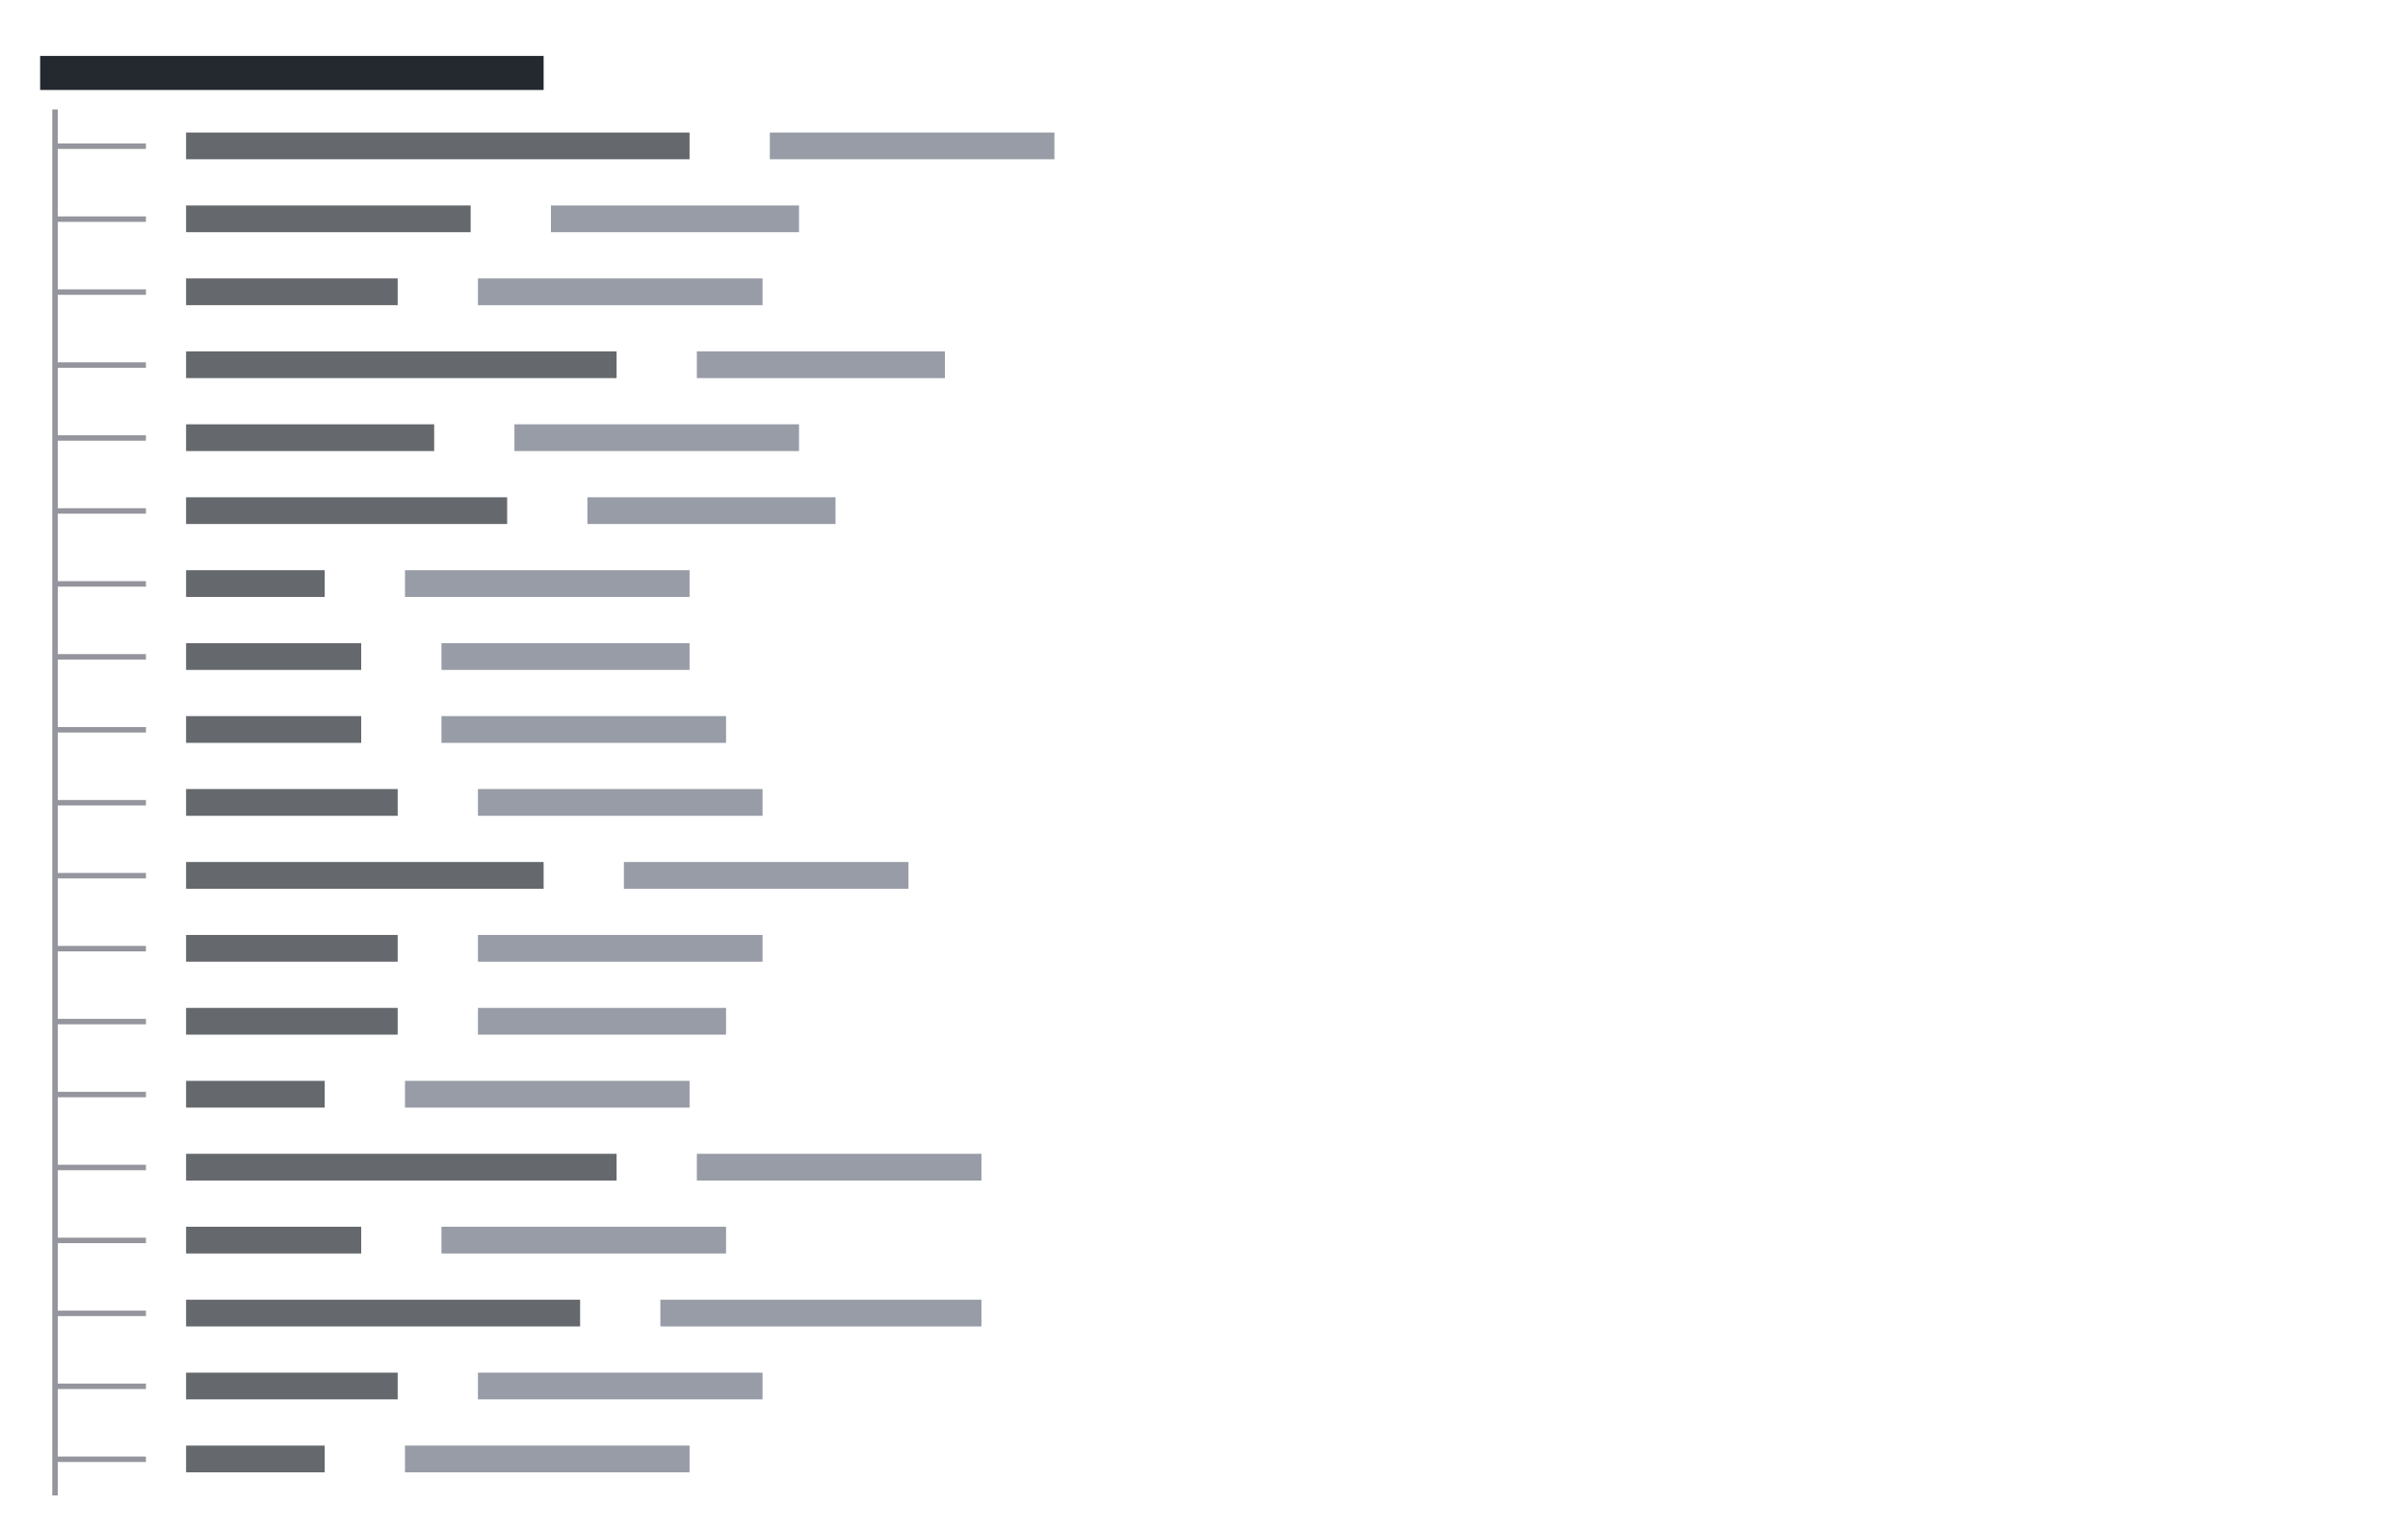
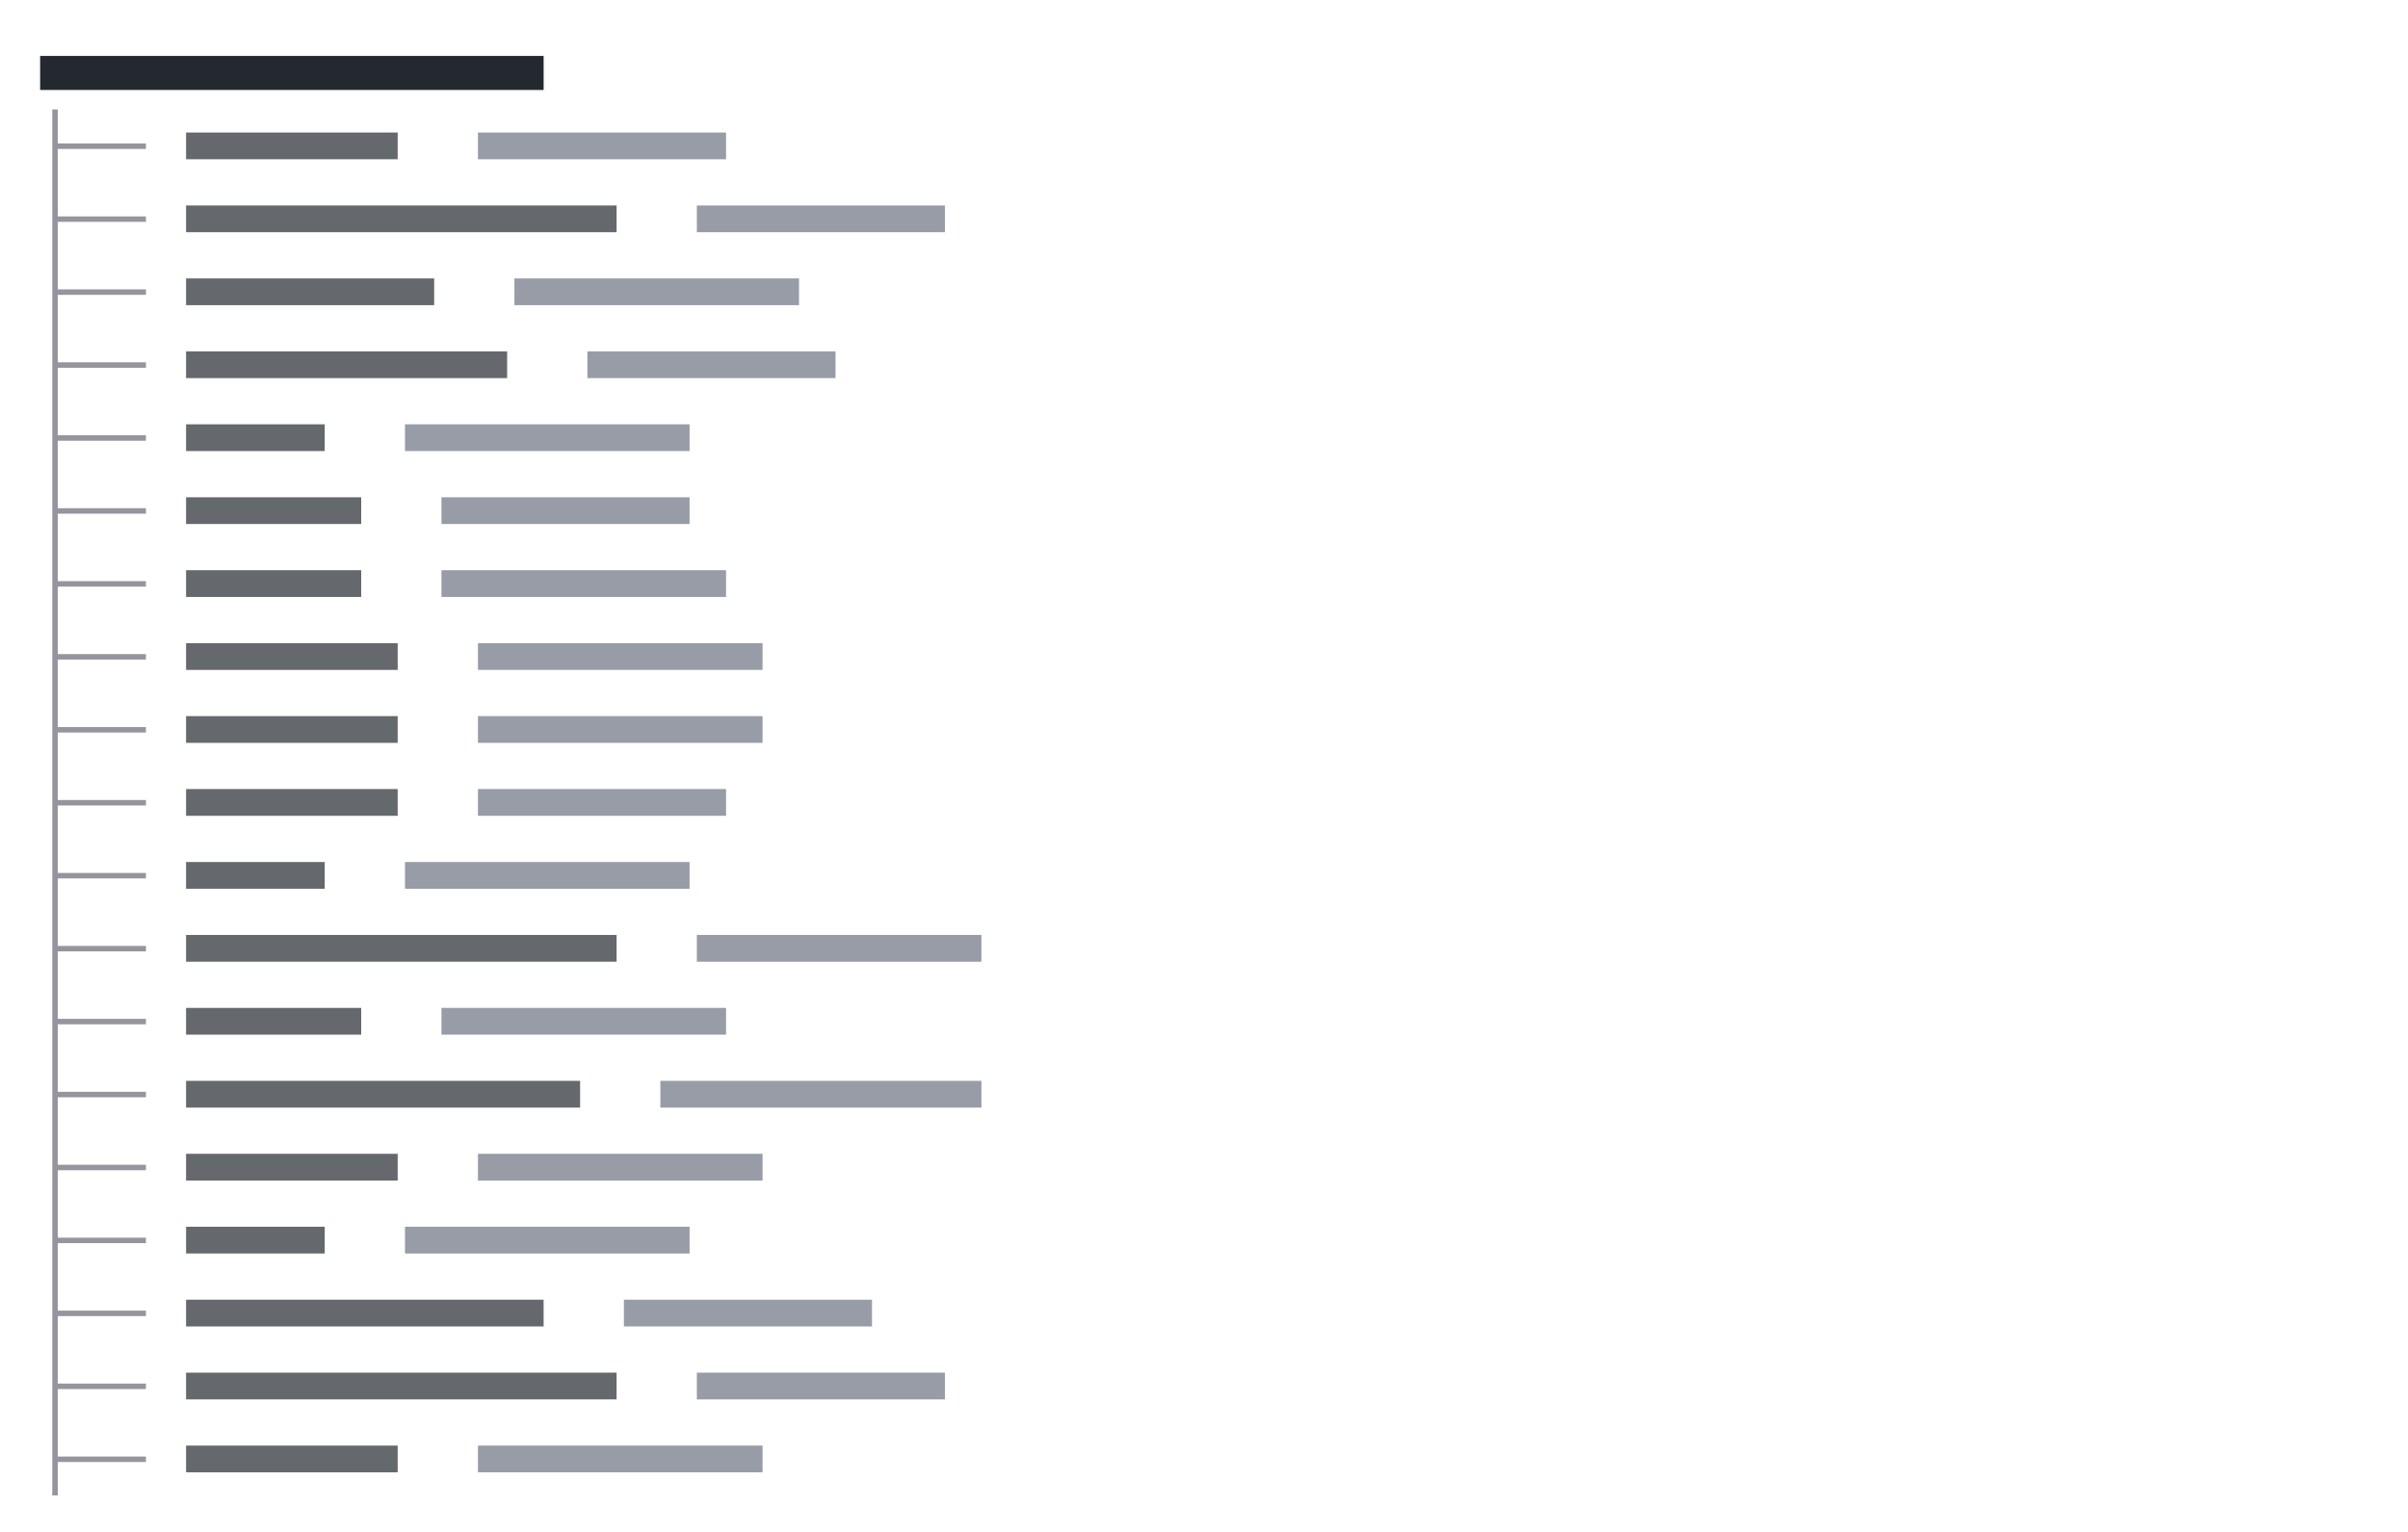
<svg xmlns="http://www.w3.org/2000/svg" viewBox="0 0 396 252" preserveAspectRatio="xMinYMin slice">
  <rect width="100%" height="100%" fill="#ffffff" />
  <g transform="translate(6 6)">
-     <path fill="#24292f" opacity="0.7" d="M24.6 15.8h82.8v4.4h-82.8zM24.6 27.8h46.8v4.4h-46.8zM24.6 39.8h34.8v4.4h-34.8zM24.6 51.8h70.8v4.4h-70.8zM24.6 63.8h40.8v4.4h-40.8zM24.6 75.8h52.8v4.4h-52.8zM24.6 87.8h22.8v4.4h-22.8zM24.6 99.8h28.8v4.4h-28.8zM24.6 111.8h28.8v4.4h-28.8zM24.6 123.8h34.8v4.4h-34.8zM24.6 135.8h58.8v4.4h-58.8zM24.6 147.8h34.8v4.4h-34.8zM24.6 159.8h34.8v4.4h-34.8zM24.6 171.8h22.8v4.4h-22.8zM24.6 183.8h70.8v4.4h-70.8zM24.6 195.8h28.8v4.4h-28.8zM24.6 207.8h64.8v4.4h-64.8zM24.6 219.8h34.8v4.4h-34.8zM24.6 231.8h22.8v4.4h-22.8z" />
+     <path fill="#24292f" opacity="0.7" d="M24.6 15.8h34.8v4.4h-34.8zM24.6 27.8h70.8v4.4h-70.8zM24.6 39.8h40.8v4.4h-40.8zM24.6 51.8h52.8v4.4h-52.8zM24.6 63.8h22.8v4.4h-22.8zM24.6 75.8h28.8v4.4h-28.8zM24.6 87.8h28.8v4.4h-28.8zM24.6 99.8h34.8v4.4h-34.8zM24.6 111.8h34.8v4.4h-34.8zM24.6 123.8h34.8v4.4h-34.8zM24.6 135.8h22.8v4.4h-22.8zM24.6 147.8h70.8v4.4h-70.8zM24.6 159.8h28.8v4.4h-28.8zM24.6 171.8h64.8v4.4h-64.8zM24.6 183.8h34.8v4.4h-34.8zM24.6 195.8h22.8v4.4h-22.8zM24.6 207.8h58.8v4.4h-58.8zM24.6 219.8h70.8v4.4h-70.8zM24.6 231.8h34.8v4.4h-34.8z" />
    <path fill="#24292f" d="M0.6 3.2h82.8v5.6h-82.8z" />
-     <path fill="#6b7280" opacity="0.7" d="M120.6 15.8h46.8v4.4h-46.8zM84.6 27.8h40.8v4.4h-40.8zM72.6 39.8h46.8v4.4h-46.8zM108.6 51.8h40.8v4.4h-40.8zM78.6 63.8h46.8v4.4h-46.8zM90.6 75.8h40.8v4.4h-40.8zM60.6 87.8h46.8v4.4h-46.8zM66.6 99.8h40.8v4.4h-40.8zM66.6 111.8h46.8v4.4h-46.8zM72.6 123.8h46.8v4.4h-46.8zM96.6 135.8h46.8v4.4h-46.8zM72.6 147.8h46.8v4.4h-46.8zM72.6 159.8h40.8v4.4h-40.8zM60.6 171.8h46.8v4.4h-46.8zM108.6 183.8h46.8v4.4h-46.8zM66.6 195.8h46.8v4.4h-46.8zM102.6 207.8h52.8v4.4h-52.8zM72.6 219.8h46.8v4.4h-46.8zM60.6 231.8h46.8v4.4h-46.8z" />
+     <path fill="#6b7280" opacity="0.7" d="M72.6 15.8h40.8v4.4h-40.8zM108.6 27.8h40.8v4.4h-40.8zM78.6 39.8h46.8v4.4h-46.8zM90.6 51.8h40.8v4.4h-40.8zM60.6 63.8h46.8v4.4h-46.8zM66.6 75.8h40.8v4.4h-40.8zM66.6 87.8h46.8v4.4h-46.8zM72.6 99.8h46.8v4.4h-46.8zM72.6 111.8h46.8v4.4h-46.8zM72.6 123.8h40.8v4.4h-40.8zM60.6 135.8h46.8v4.4h-46.8zM108.6 147.8h46.8v4.4h-46.8zM66.6 159.8h46.8v4.4h-46.8zM102.6 171.8h52.8v4.4h-52.8zM72.6 183.8h46.8v4.4h-46.8zM60.6 195.8h46.8v4.4h-46.8zM96.6 207.8h40.8v4.4h-40.8zM108.6 219.8h40.8v4.4h-40.8zM72.6 231.8h46.8v4.4h-46.8z" />
    <path fill="#8a8a94" opacity="0.9" d="M2.6 17.6h3.4v0.9h-3.4zM2.6 12h0.9v6.4h-0.9zM2.6 17.6h0.9v6.4h-0.9zM6 17.6h3.4v0.9h-3.4zM8.6 17.6h3.4v0.9h-3.4zM12 17.6h3.4v0.9h-3.4zM14.6 17.6h3.4v0.9h-3.4zM2.6 29.6h3.4v0.9h-3.4zM2.6 24h0.9v6.4h-0.9zM2.6 29.6h0.9v6.4h-0.9zM6 29.6h3.4v0.9h-3.4zM8.6 29.6h3.4v0.9h-3.4zM12 29.6h3.4v0.9h-3.4zM14.6 29.6h3.4v0.9h-3.4zM2.6 41.6h3.4v0.9h-3.4zM2.6 36h0.9v6.4h-0.9zM2.6 41.6h0.9v6.4h-0.9zM6 41.6h3.4v0.9h-3.4zM8.6 41.6h3.4v0.9h-3.4zM12 41.6h3.4v0.9h-3.4zM14.6 41.6h3.4v0.9h-3.4zM2.6 53.6h3.4v0.9h-3.4zM2.6 48h0.9v6.4h-0.9zM2.6 53.6h0.9v6.4h-0.9zM6 53.6h3.4v0.9h-3.4zM8.6 53.6h3.4v0.9h-3.4zM12 53.6h3.4v0.9h-3.4zM14.6 53.6h3.4v0.9h-3.4zM2.6 65.6h3.4v0.9h-3.4zM2.6 60h0.9v6.4h-0.9zM2.6 65.6h0.9v6.4h-0.9zM6 65.6h3.4v0.9h-3.4zM8.6 65.6h3.4v0.9h-3.4zM12 65.6h3.4v0.9h-3.4zM14.6 65.6h3.4v0.9h-3.4zM2.6 77.6h3.4v0.9h-3.4zM2.6 72h0.9v6.4h-0.9zM2.6 77.6h0.9v6.4h-0.9zM6 77.6h3.4v0.9h-3.4zM8.6 77.6h3.4v0.9h-3.4zM12 77.6h3.4v0.9h-3.4zM14.6 77.6h3.4v0.9h-3.4zM2.6 89.6h3.4v0.9h-3.4zM2.6 84h0.9v6.4h-0.9zM2.6 89.6h0.9v6.4h-0.9zM6 89.6h3.4v0.9h-3.4zM8.6 89.6h3.4v0.9h-3.4zM12 89.6h3.4v0.9h-3.4zM14.6 89.6h3.4v0.9h-3.4zM2.6 101.6h3.4v0.9h-3.4zM2.6 96h0.9v6.4h-0.9zM2.6 101.6h0.9v6.4h-0.9zM6 101.6h3.4v0.9h-3.4zM8.6 101.6h3.4v0.9h-3.4zM12 101.6h3.4v0.9h-3.4zM14.6 101.6h3.4v0.9h-3.4zM2.6 113.6h3.4v0.9h-3.4zM2.6 108h0.9v6.4h-0.9zM2.6 113.6h0.9v6.4h-0.9zM6 113.6h3.4v0.9h-3.4zM8.6 113.6h3.4v0.9h-3.4zM12 113.6h3.4v0.9h-3.4zM14.6 113.6h3.4v0.9h-3.4zM2.6 125.6h3.4v0.9h-3.4zM2.6 120h0.9v6.4h-0.9zM2.6 125.6h0.9v6.4h-0.9zM6 125.6h3.4v0.9h-3.4zM8.6 125.6h3.4v0.9h-3.4zM12 125.6h3.4v0.9h-3.4zM14.6 125.6h3.4v0.9h-3.4zM2.6 137.6h3.4v0.9h-3.4zM2.6 132h0.9v6.4h-0.9zM2.6 137.6h0.9v6.4h-0.9zM6 137.6h3.4v0.9h-3.4zM8.6 137.6h3.4v0.9h-3.4zM12 137.6h3.4v0.9h-3.4zM14.6 137.6h3.4v0.9h-3.4zM2.6 149.6h3.4v0.9h-3.4zM2.6 144h0.9v6.4h-0.9zM2.6 149.6h0.9v6.4h-0.9zM6 149.6h3.4v0.9h-3.4zM8.6 149.6h3.4v0.9h-3.4zM12 149.6h3.4v0.9h-3.4zM14.6 149.6h3.4v0.9h-3.4zM2.6 161.6h3.4v0.9h-3.4zM2.6 156h0.9v6.4h-0.9zM2.6 161.6h0.9v6.4h-0.9zM6 161.6h3.4v0.9h-3.4zM8.6 161.6h3.4v0.9h-3.4zM12 161.6h3.4v0.9h-3.4zM14.6 161.6h3.4v0.9h-3.4zM2.6 173.6h3.4v0.9h-3.4zM2.6 168h0.9v6.4h-0.9zM2.6 173.6h0.9v6.4h-0.9zM6 173.6h3.4v0.9h-3.4zM8.6 173.6h3.4v0.9h-3.4zM12 173.6h3.4v0.9h-3.4zM14.6 173.6h3.4v0.9h-3.4zM2.6 185.6h3.4v0.9h-3.4zM2.6 180h0.9v6.4h-0.9zM2.6 185.6h0.9v6.4h-0.9zM6 185.6h3.4v0.9h-3.4zM8.6 185.6h3.4v0.9h-3.4zM12 185.6h3.4v0.9h-3.4zM14.6 185.6h3.4v0.9h-3.4zM2.6 197.6h3.4v0.9h-3.4zM2.6 192h0.9v6.4h-0.9zM2.6 197.6h0.9v6.4h-0.9zM6 197.6h3.4v0.9h-3.4zM8.6 197.6h3.4v0.9h-3.4zM12 197.6h3.4v0.9h-3.4zM14.6 197.6h3.4v0.9h-3.4zM2.6 209.6h3.4v0.9h-3.4zM2.6 204h0.9v6.4h-0.9zM2.6 209.6h0.9v6.4h-0.9zM6 209.6h3.4v0.9h-3.4zM8.6 209.6h3.4v0.9h-3.4zM12 209.6h3.4v0.9h-3.4zM14.6 209.6h3.4v0.9h-3.4zM2.6 221.6h3.4v0.9h-3.4zM2.6 216h0.9v6.4h-0.9zM2.6 221.6h0.9v6.4h-0.9zM6 221.6h3.4v0.9h-3.4zM8.6 221.6h3.4v0.9h-3.4zM12 221.6h3.4v0.9h-3.4zM14.6 221.6h3.4v0.9h-3.4zM2.6 233.6h3.4v0.9h-3.4zM2.6 228h0.9v6.4h-0.9zM2.6 233.6h0.9v6.4h-0.9zM6 233.6h3.4v0.9h-3.4zM8.6 233.6h3.4v0.9h-3.4zM12 233.6h3.4v0.9h-3.4zM14.6 233.6h3.4v0.9h-3.4z" />
  </g>
</svg>
